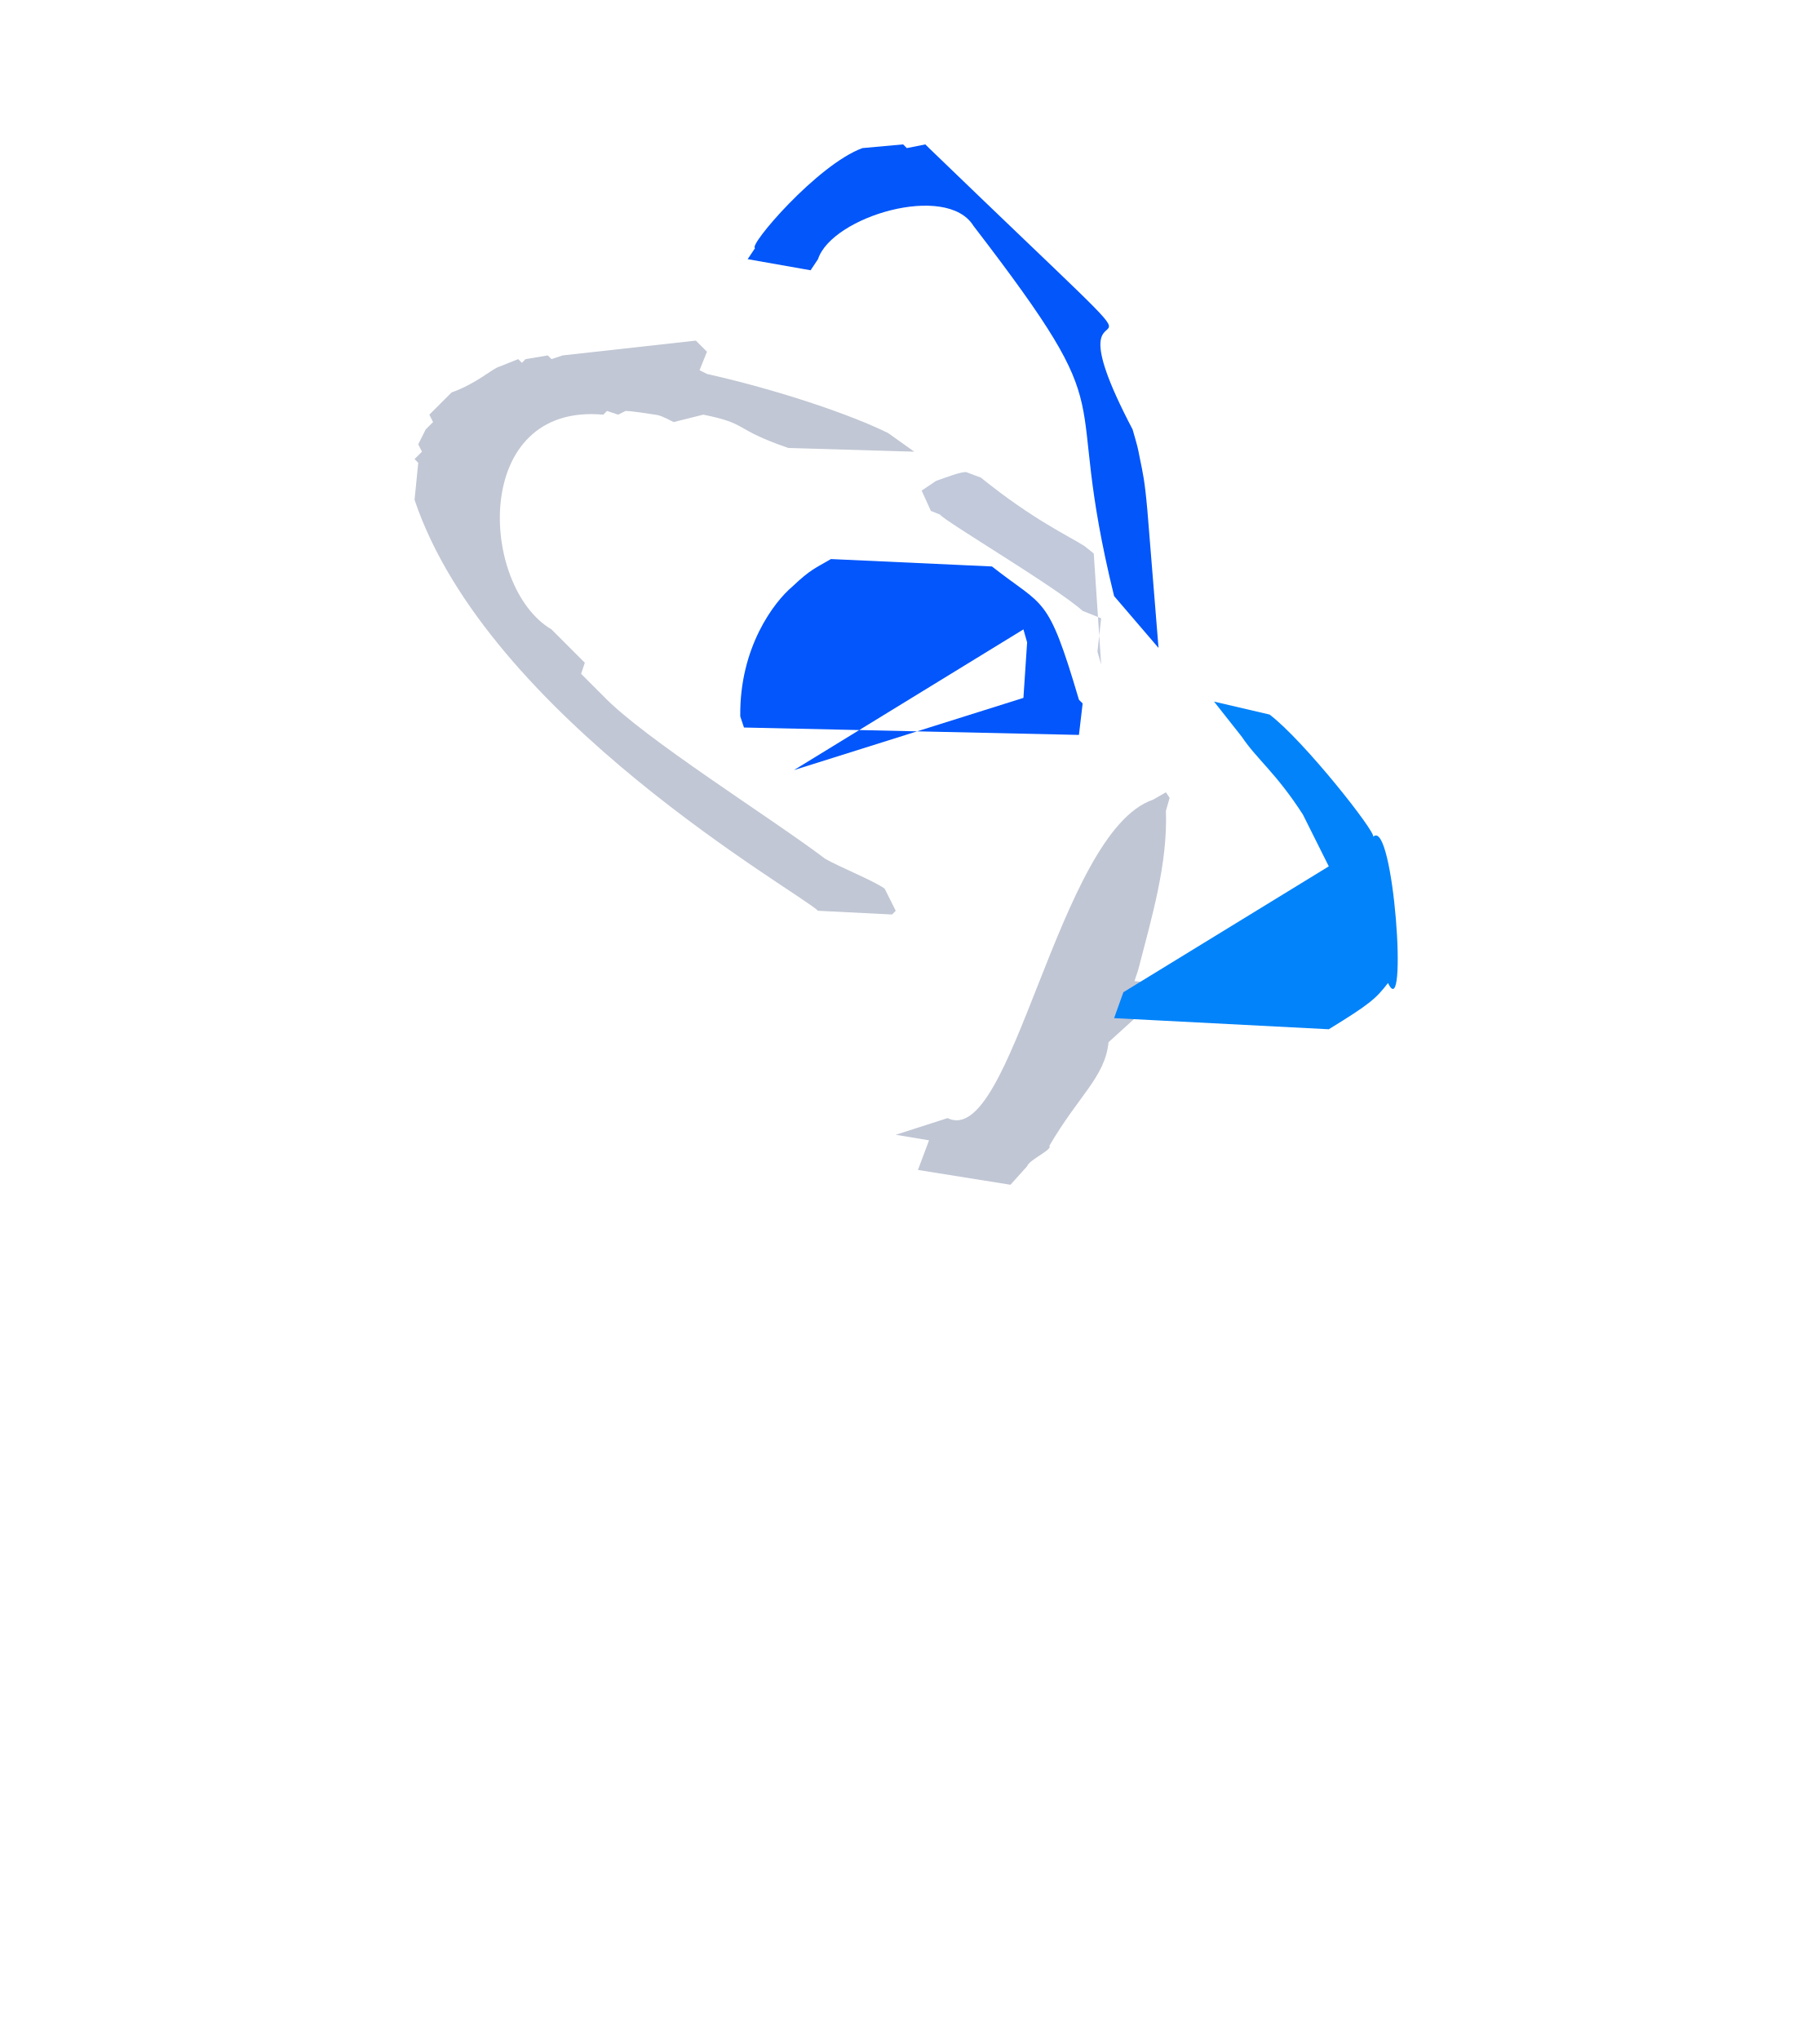
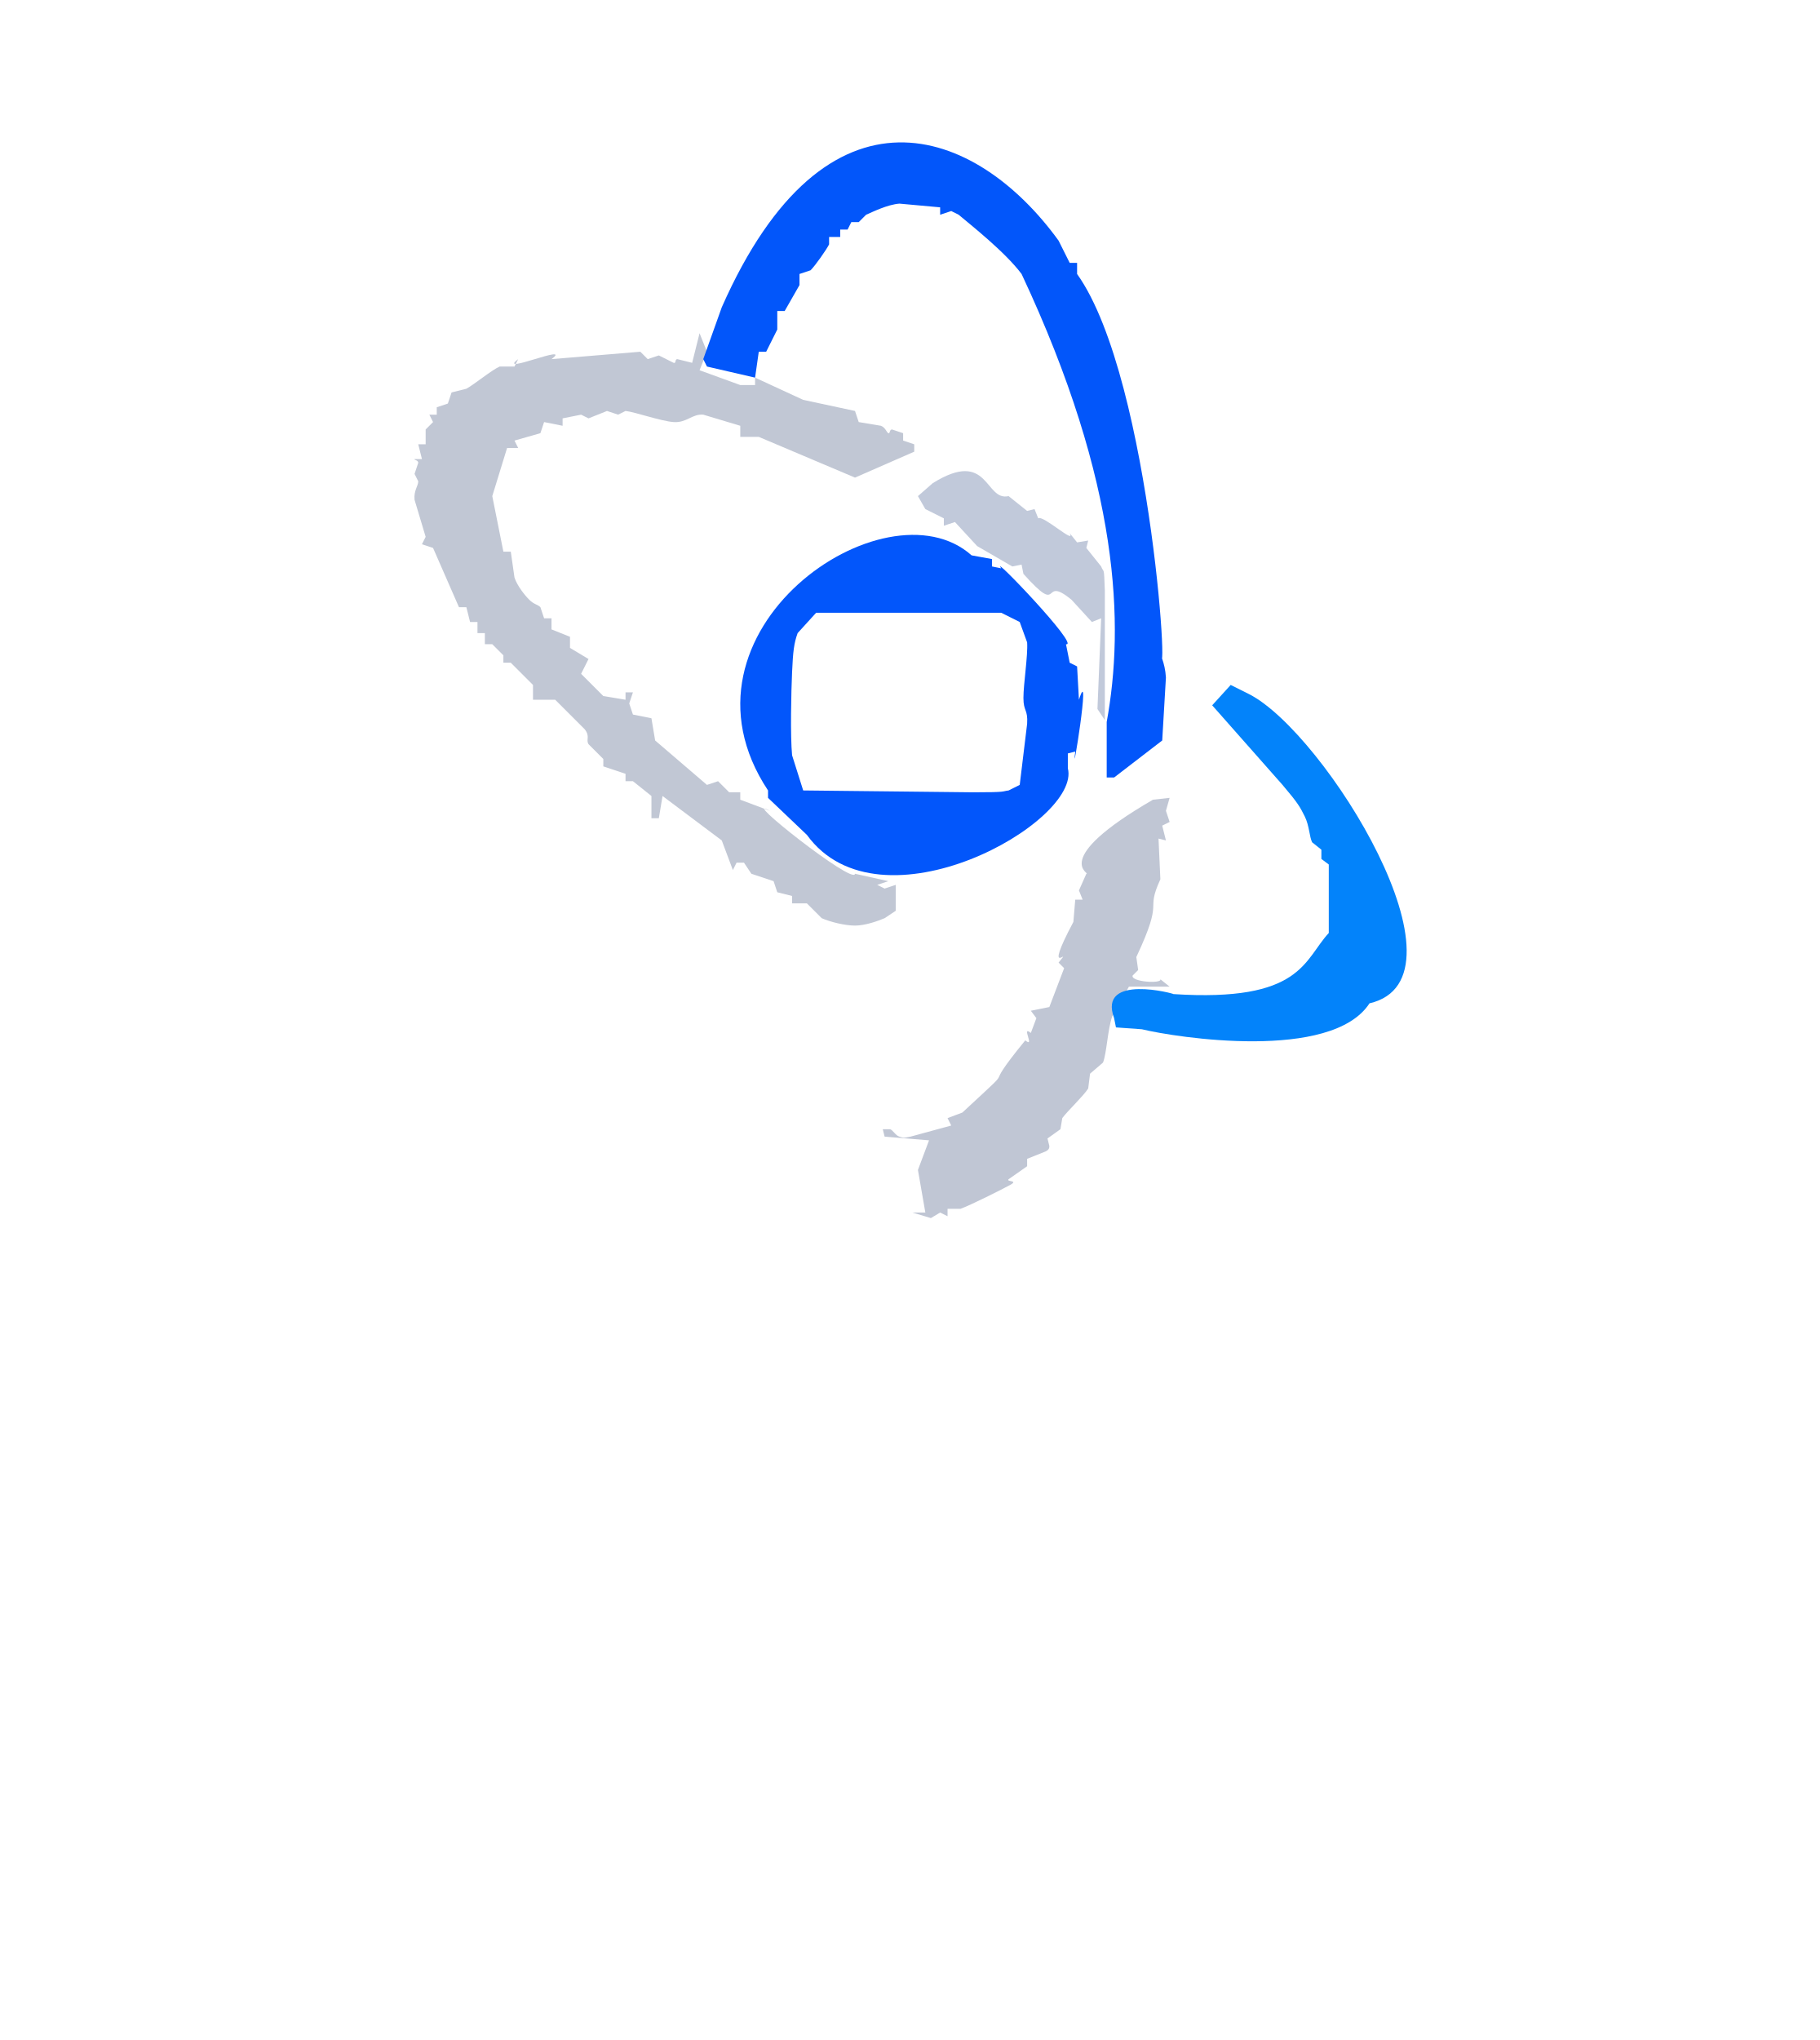
<svg xmlns="http://www.w3.org/2000/svg" width="983" height="1102" viewBox="0 0 983 1102">
-   <path d="M382 190 L378 200 L382 202 C422 211 461 224.5 480 234 L494 244 L426 242 C395.5 231.5 405 229 380 224 L364 228 L360 226 C358.5 225.5 357.5 224.5 354 224 C350.5 223.5 341.5 222 338 222 L334 224 L328 222 L326 224 C254.5 217.5 259 317 298 340 L316 358 L314 364 L326 376 C348 399 417 442 446 464 C454 468.5 471.5 475.5 478 480 L484 492 L482 494 L442 492 C432 482 263.5 387.5 224 270 L226 250 L224 248 L228 244 L226 240 L230 232 L234 228 L232 224 L244 212 C258 207 266 199 270 198 L280 194 L282 196 L284 194 L296 192 L298 194 L304 192 L376 184 Z" fill="#C1C7D4" />
-   <path d="M488 78 L490 80 L500 78 L502 80 C671.5 243.5 555 123.5 612 232 C615 242.5 614.5 240.5 616 248 C617.5 255.5 618.5 259 620 276 L626 350 L602 322 C572.5 202 610.5 232 526 122 C511.5 98.5 449.5 117 442 140 L438 146 L404 140 L408 134 C404 133 441.5 89 466 80 Z" fill="#0256FA" />
-   <path d="M536 306 C564.5 328.5 566 320.5 583 378 L585 380 L583 397 L402 393 L400 387 C399.5 349.5 418.5 325 428 317 C438 307.5 440.5 307 449 302 Z M429 416 L553 377 L555 347 L553 340 Z" fill="#0256FB" fill-rule="evenodd" />
-   <path d="M630 428 L632 431 L630 438 C631 466.5 622.5 495 615 524 L613 530 L624 531 L632 533 L599 563 C597 582 583 591.5 567 619 C569 621 556 626.5 555 630 L546 640 L496 632 L502 616 L484 613 L512 604 C547 621 571.5 449.5 623 432 Z" fill="#C0C6D4" />
-   <path d="M686 386 C704.5 400 743.5 449.5 742 452 C753 441.5 761 554.5 750 531 C743.5 539.5 740 542.5 718 556 L602 550 L607 536 L718 468 L704 440 C689.5 417.5 679 410 671 398 L656 379 Z" fill="#0383FA" />
-   <path d="M530 258 C558.5 281 577.5 289.5 586 295 L591 299 L595 359 L593 352 L595 334 L585 330 C570.5 317 509.5 281 508 278 L503 276 L498 265 L504 261 C505.5 260 505 260 508 259 C511 258 518.5 255 522 255 Z" fill="#C1C9DA" />
+   <path d="M378 200 L400 208 L408 208 L408 204 L434 216 L462 222 L464 228 L476 230 C478.5 231 479 233.5 480 234 C481 234.5 480.5 232 482 232 L488 234 L488 238 L494 240 L494 244 L462 258 L410 236 L400 236 L400 230 L380 224 C374 223.5 371 228.5 364 228 C357 227.5 343 222.5 338 222 L334 224 L328 222 L318 226 L314 224 L304 226 L304 230 L294 228 L292 234 L278 238 L280 242 L274 242 L266 268 L272 298 L276 298 L278 312 C279.5 316.5 283.5 321.5 286 324 C288.5 326.5 290.5 326.5 292 328 L294 334 L298 334 L298 340 L308 344 L308 350 L318 356 L314 364 L326 376 L338 378 L338 374 L342 374 L340 380 L342 386 L352 388 L354 400 L382 424 L388 422 L394 428 L400 428 L400 432 L416 438 C398.5 428.5 461.5 478.5 462 472 L480 476 L474 478 L478 480 L484 478 L484 492 L478 496 C474.5 497.5 467.5 500 462 500 C456.5 500 448.5 498 444 496 L436 488 L428 488 L428 484 L420 482 L418 476 L406 472 L402 466 L398 466 L396 470 L390 454 L358 430 L356 442 L352 442 L352 430 L342 422 L338 422 L338 418 L326 414 L326 410 L318 402 C316.5 399.5 319 398 316 394 L300 378 L288 378 L288 370 L276 358 L272 358 L272 354 L266 348 L262 348 L262 342 L258 342 L258 336 L254 336 L252 328 L248 328 L234 296 L228 294 L230 290 L224 270 C223.5 265 226 262.5 226 260 L224 256 L226 250 C226 248.5 223.5 248.5 224 248 L228 248 L226 240 L230 240 L230 232 L234 228 L232 224 L236 224 L236 220 L242 218 L244 212 L252 210 C256.5 207.5 265.5 200 270 198 L278 198 L280 194 C268 203 310 185 298 194 L346 190 L350 194 L356 192 L364 196 C365.5 196.5 364.5 194 366 194 L374 196 L378 180 L382 190 Z" fill="#C1C7D4" />
+   <path d="M578 142 L582 142 L582 148 C623 205.5 633 394 626 350 C626.5 353 629.5 357.5 630 366 L628 400 L602 420 L598 420 L598 390 C607.5 338 605.5 262 552 148 C543 136 524.5 121.5 518 116 L514 114 L508 116 L508 112 L486 110 C479.5 110.5 471.5 114.5 468 116 L464 120 L460 120 L458 124 L454 124 L454 128 L448 128 L448 132 C446.5 135 440.5 143.5 438 146 L432 148 L432 154 L424 168 L420 168 L420 178 L414 190 L410 190 L408 204 L382 198 L380 194 L390 166 C446.5 38 527.5 68.5 572 130 Z" fill="#0256FA" />
+   <path d="M536 302 L536 306 L541 307 C534.5 298 584 349.5 576 348 L578 358 L582 360 L583 378 C590 356 578.5 426.5 581 406 L577 407 L577 415 C584.5 444 475.5 505.5 436 451 L415 431 L415 427 C358 341 478.5 258.5 525 300 Z M441 331 L431 342 C429 347.5 428.5 352 428 363 C427.5 374 427 397.5 428 408 L434 427 L526 428 C544.5 428 541 427.5 545 427 L551 424 L555 391 C555.5 383 553 384.5 553 377 C553 369.5 555.5 354 555 347 L551 336 L541 331 Z" fill="#0256FB" fill-rule="evenodd" />
+   <path d="M632 431 L630 438 L632 444 L628 446 L630 454 L626 453 L627 475 C618.5 493.5 629.5 484 614 517 L615 524 L612 527 C611 530.5 628 531.5 627 529 L632 533 L610 533 L601 549 C598.5 556 598 569 596 574 L589 580 L588 588 C585.5 592 576.5 600.5 574 604 L573 610 L566 615 L567 619 C567 620 567 621 565 622 L555 626 L555 630 L545 637 C543.5 638.5 550.5 637.5 546 640 C541.5 642.5 524.5 651 519 653 L512 653 L512 657 L508 655 L503 658 L493 655 L500 655 L496 632 L502 616 L478 614 L477 610 L481 610 C482.5 610.5 484 613.5 486 614 C488 614.5 487.5 615 492 614 L514 608 L512 604 L520 601 C554 569.5 527 595 554 562 C559.5 566.5 551.5 553.5 557 558 L560 550 L557 546 L567 544 L575 523 L572 520 C580.5 509.5 562.5 531 580 498 L581 486 L585 486 L583 481 L587 472 C590 472 566 465 623 432 Z" fill="#C0C6D4" />
+   <path d="M665 370 L675 375 C716 396 798 528.5 740 542 C719.5 573.5 635.5 560.5 617 556 L603 555 L602 550 C593 525.5 635.5 537 634 537 C703.5 541.5 704.5 518.5 718 504 L718 467 L714 464 L714 459 L709 455 C707.5 452 707.5 446 705 441 C702.5 436 701.5 434 693 424 L655 381 Z" fill="#0383FA" />
+   <path d="M559 275 L561 280 C563.5 278 581.5 294.5 578 288 L582 293 L588 292 L587 296 L595 306 C596.5 310 596.5 305 597 319 L597 389 L593 383 L595 334 L590 336 L579 324 C562 310 574.5 334 553 310 L552 305 L547 306 L528 295 L516 282 L510 284 L510 280 L500 275 L496 268 L504 261 C534.5 242 532 271 545 268 L555 276 Z" fill="#C1C9DA" />
</svg>
